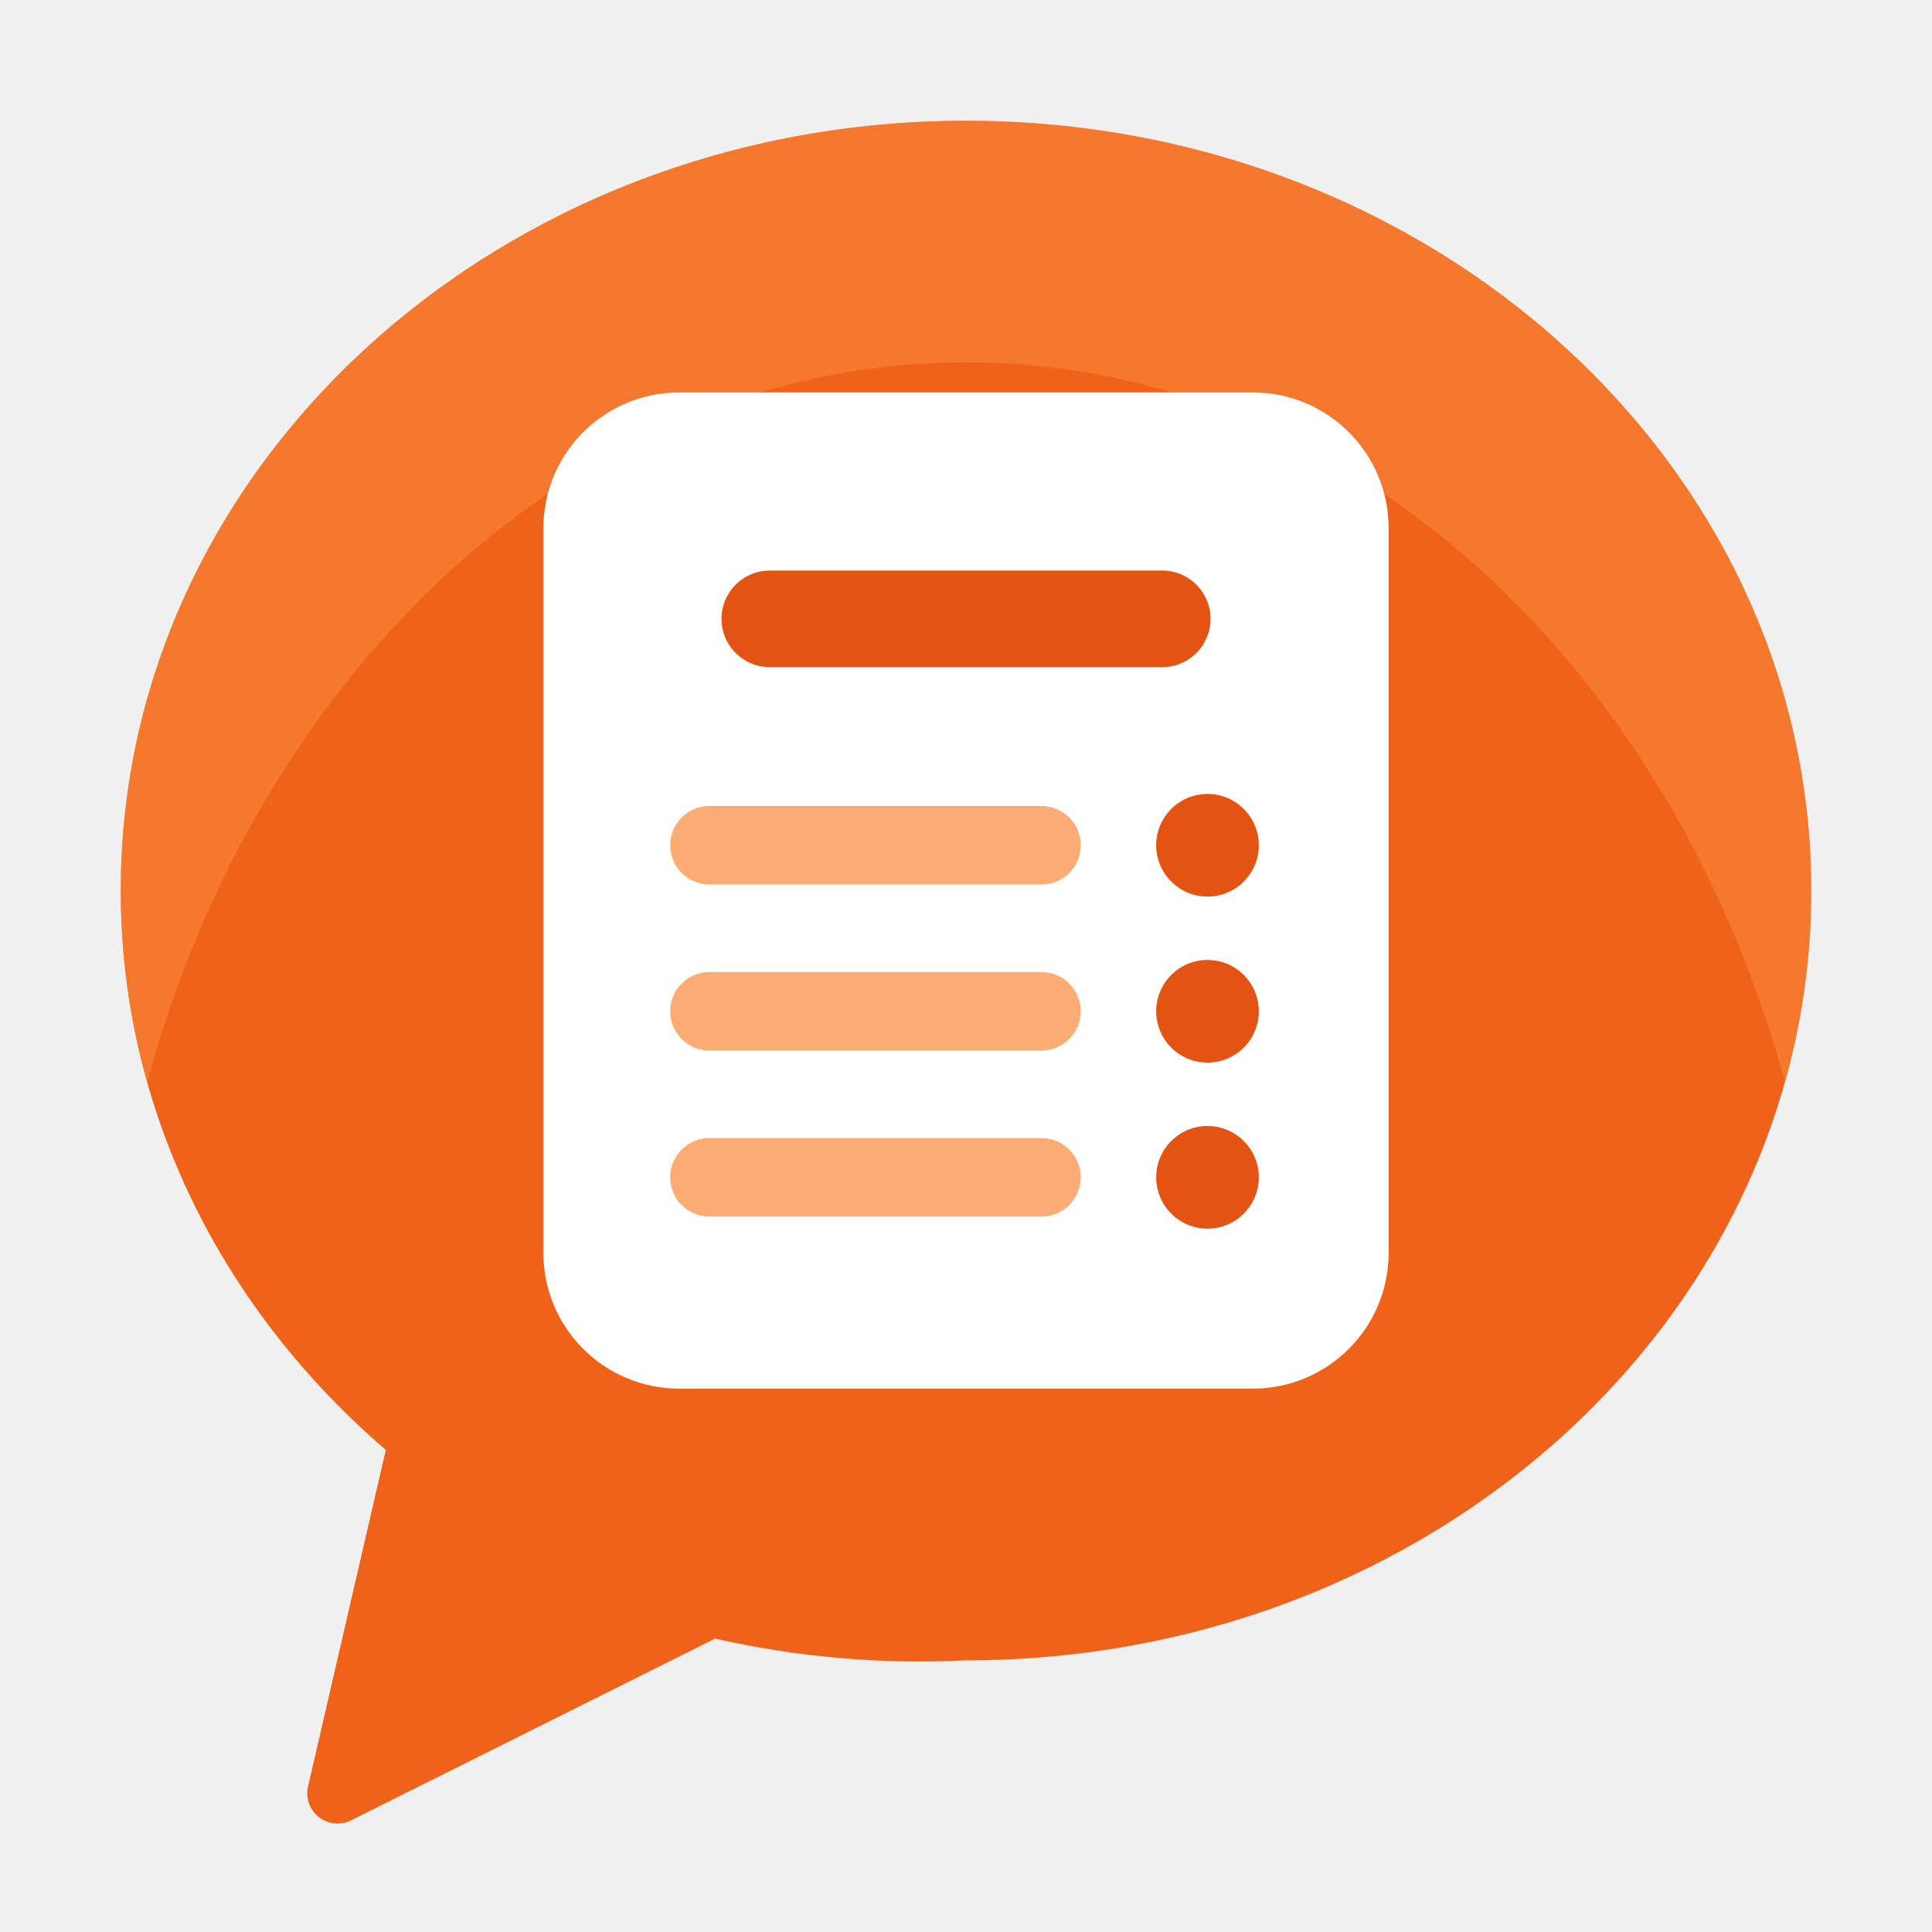
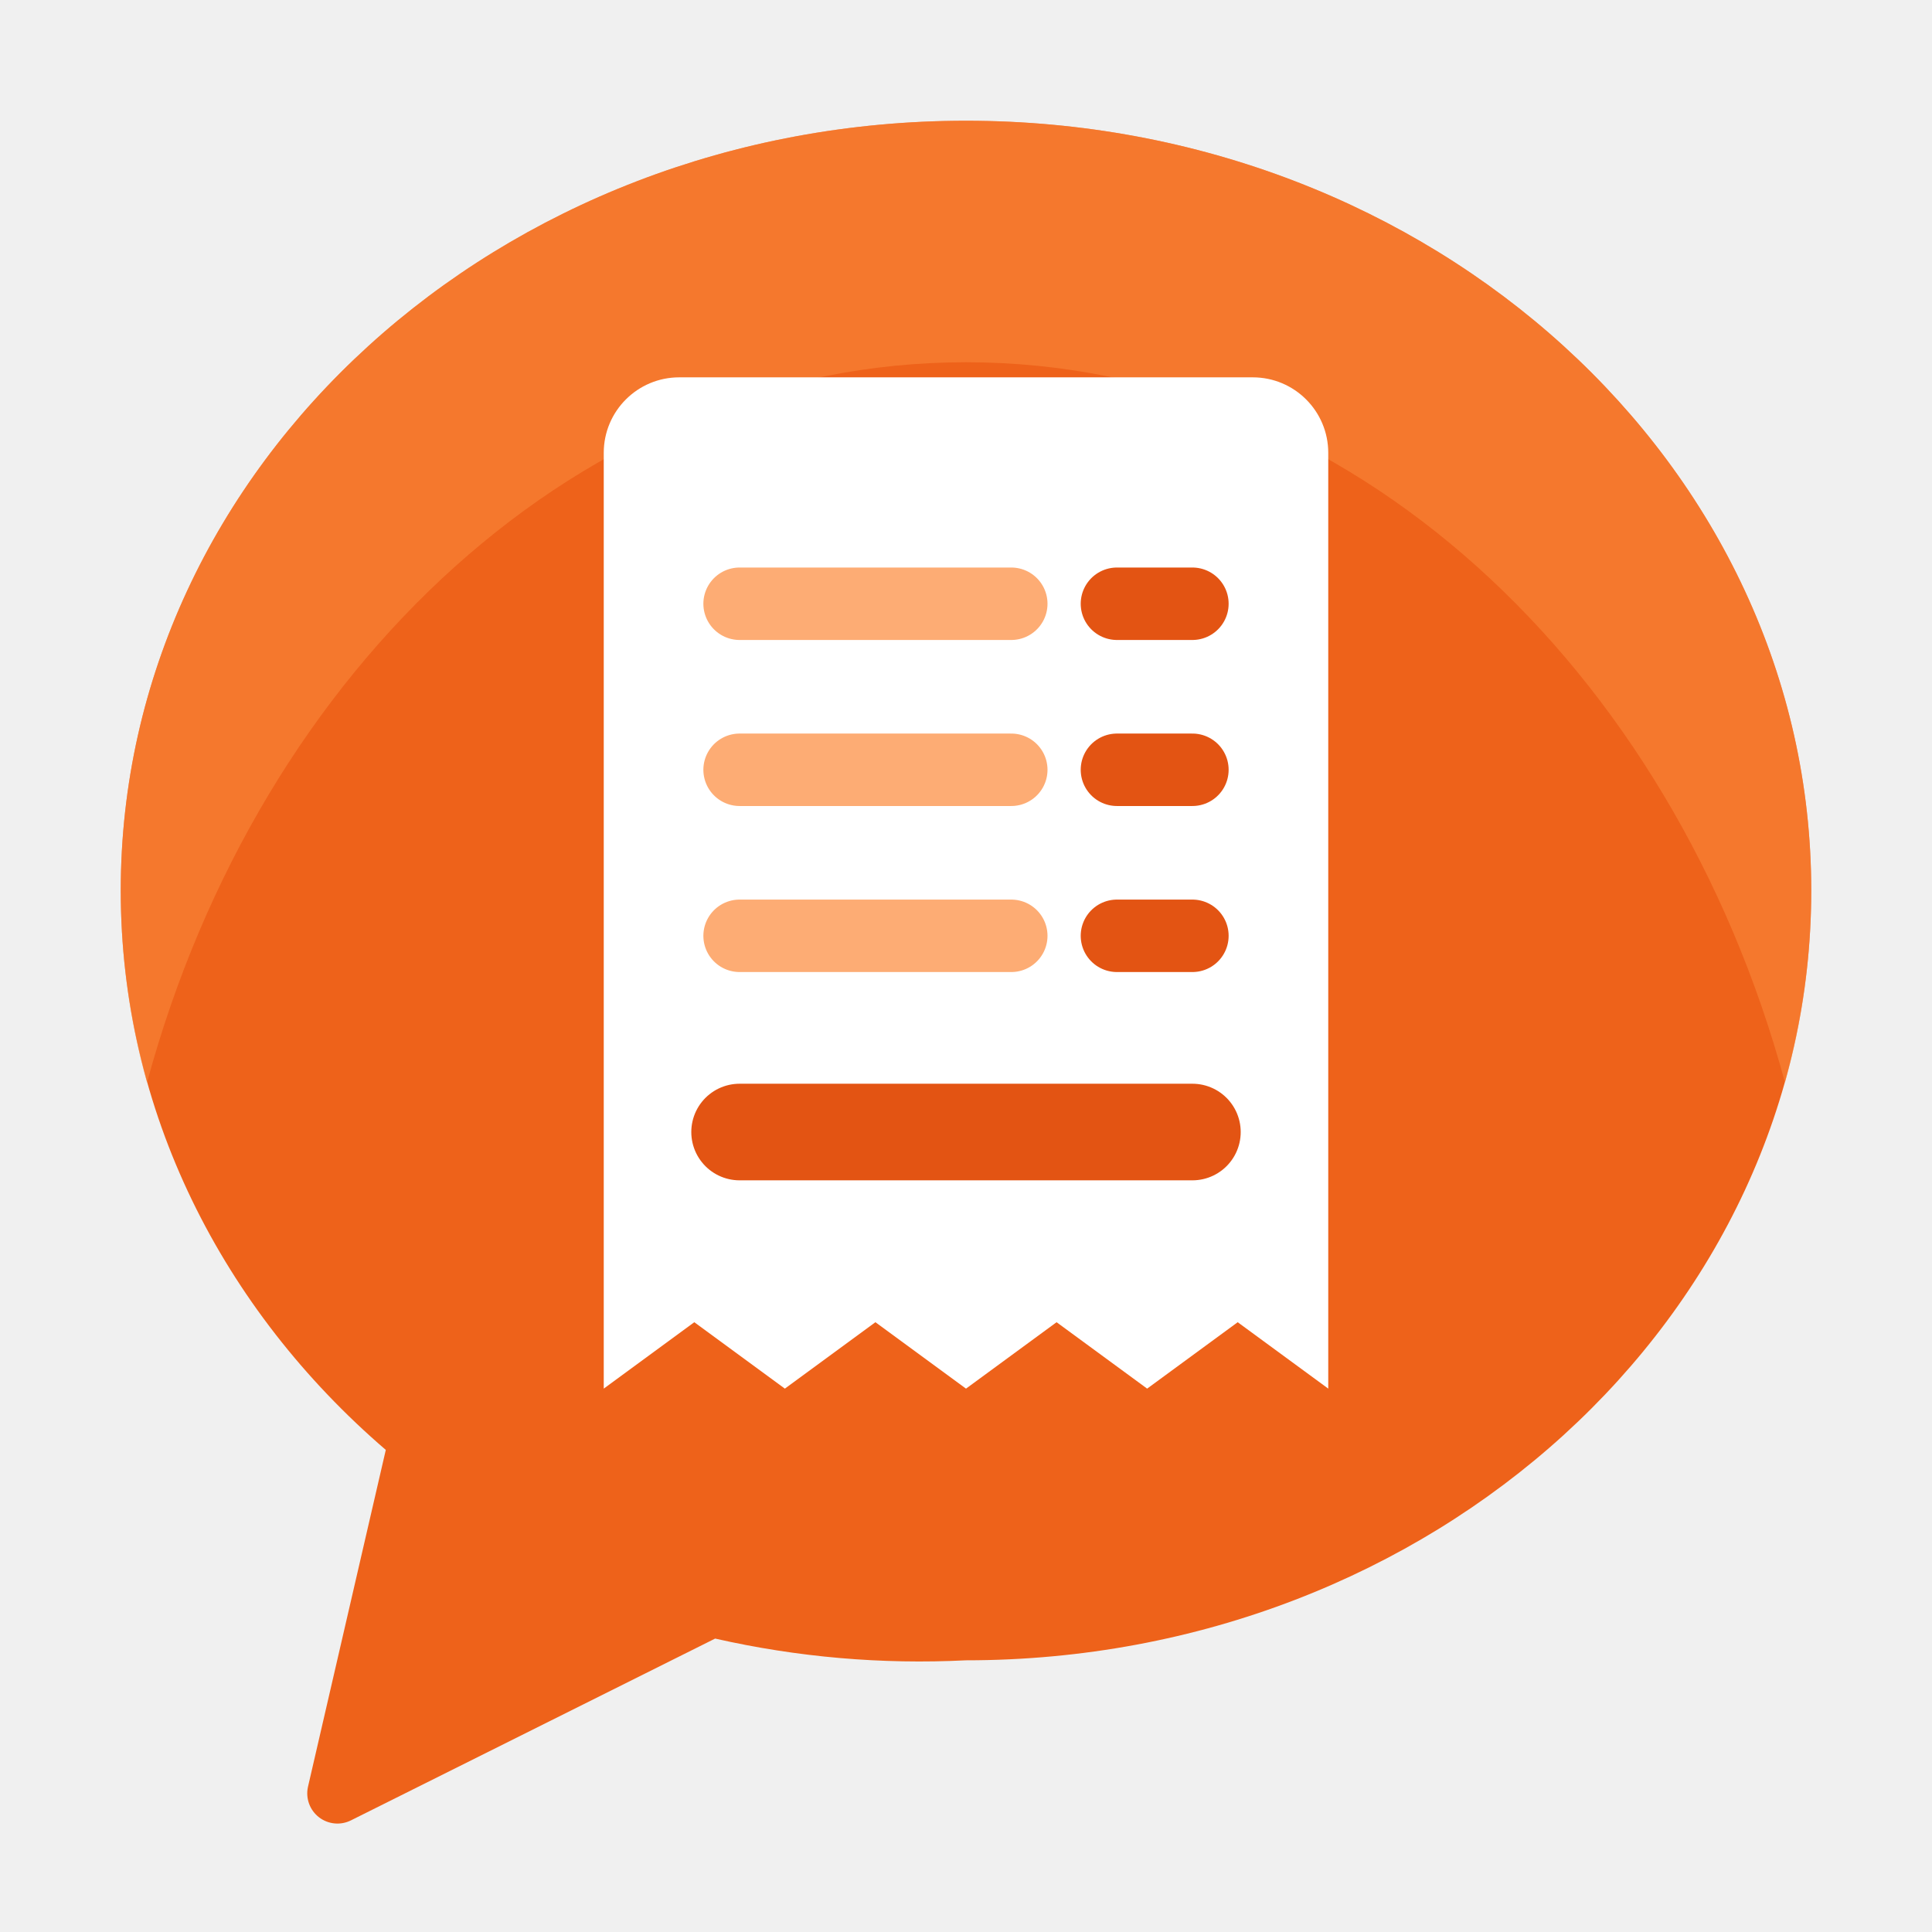
- <svg xmlns="http://www.w3.org/2000/svg" viewBox="0 0 64 64" role="img" aria-label="MenuTexter">
+ <svg xmlns="http://www.w3.org/2000/svg" viewBox="0 0 64 64" role="img" aria-label="TillText">
  <path d="M32 4C16.54 4 4 15.4 4 29.5c0 7.3 3.37 13.88 8.78 18.53L10.2 59.2a1 1 0 0 0 1.43 1.1l12.06-6.02A30.6 30.6 0 0 0 32 55c15.46 0 28-11.4 28-25.5S47.46 4 32 4Z" fill="#EE621A" />
  <path d="M32 4C16.54 4 4 15.4 4 29.5c0 2.2.3 4.33.87 6.36C8.6 22.1 19.3 12 32 12s23.4 10.1 27.13 23.86c.57-2.03.87-4.16.87-6.36C60 15.4 47.46 4 32 4Z" fill="#FB8A3C" opacity=".55" />
-   <rect x="18" y="13" width="28" height="33" rx="4.5" fill="#FFFFFF" />
-   <path d="M25.5 20.5h13" stroke="#E35413" stroke-width="3.2" stroke-linecap="round" />
-   <path d="M23.5 28h11M23.5 33.5h11M23.5 39h11" stroke="#FDAC74" stroke-width="2.6" stroke-linecap="round" />
-   <circle cx="40" cy="28" r="1.7" fill="#E35413" />
-   <circle cx="40" cy="33.5" r="1.7" fill="#E35413" />
-   <circle cx="40" cy="39" r="1.7" fill="#E35413" />
+   <path d="M20 15a2.5 2.5 0 0 1 2.5-2.5h19A2.5 2.5 0 0 1 44 15v31l-3-2.2-3 2.2-3-2.2-3 2.2-3-2.2-3 2.2-3-2.2-3 2.2Z" fill="#FFFFFF" />
+   <path d="M24.5 20h9M24.5 25.5h9M24.5 31h9" stroke="#FDAC74" stroke-width="2.4" stroke-linecap="round" />
+   <path d="M37 20h2.5M37 25.5h2.5M37 31h2.5" stroke="#E35413" stroke-width="2.4" stroke-linecap="round" />
+   <path d="M24.5 37.5h15" stroke="#E35413" stroke-width="3.2" stroke-linecap="round" />
</svg>
